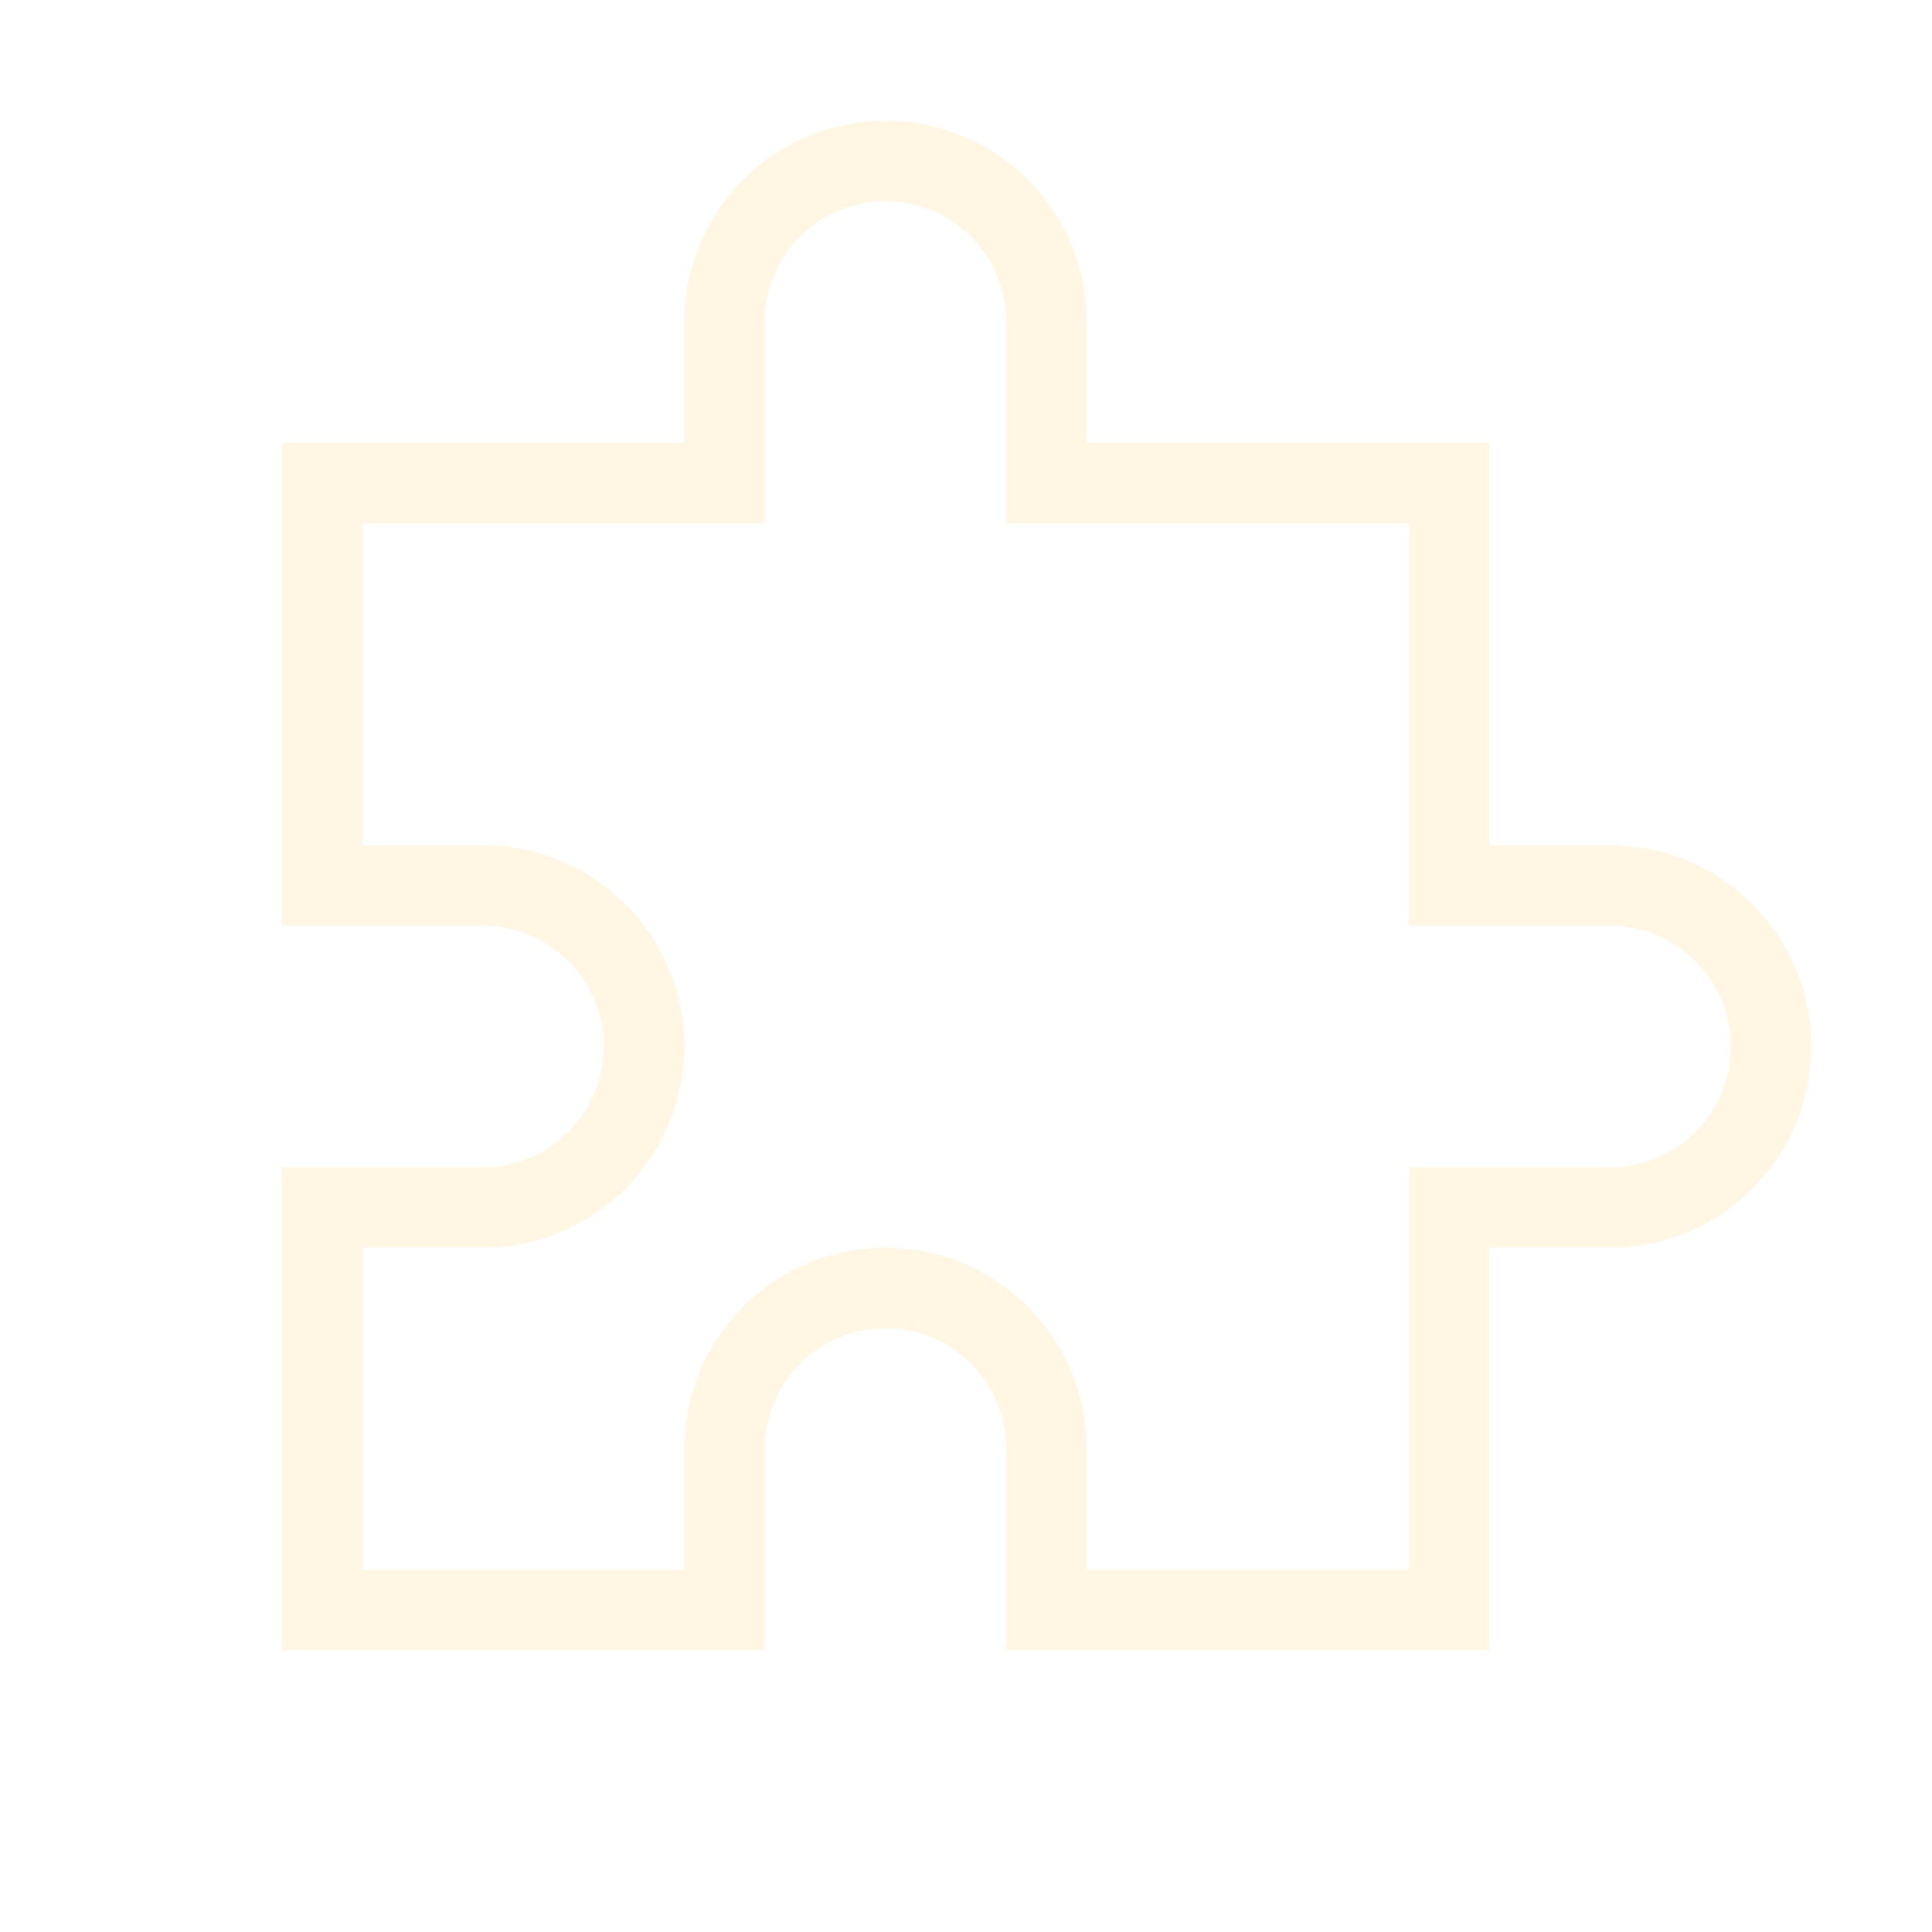
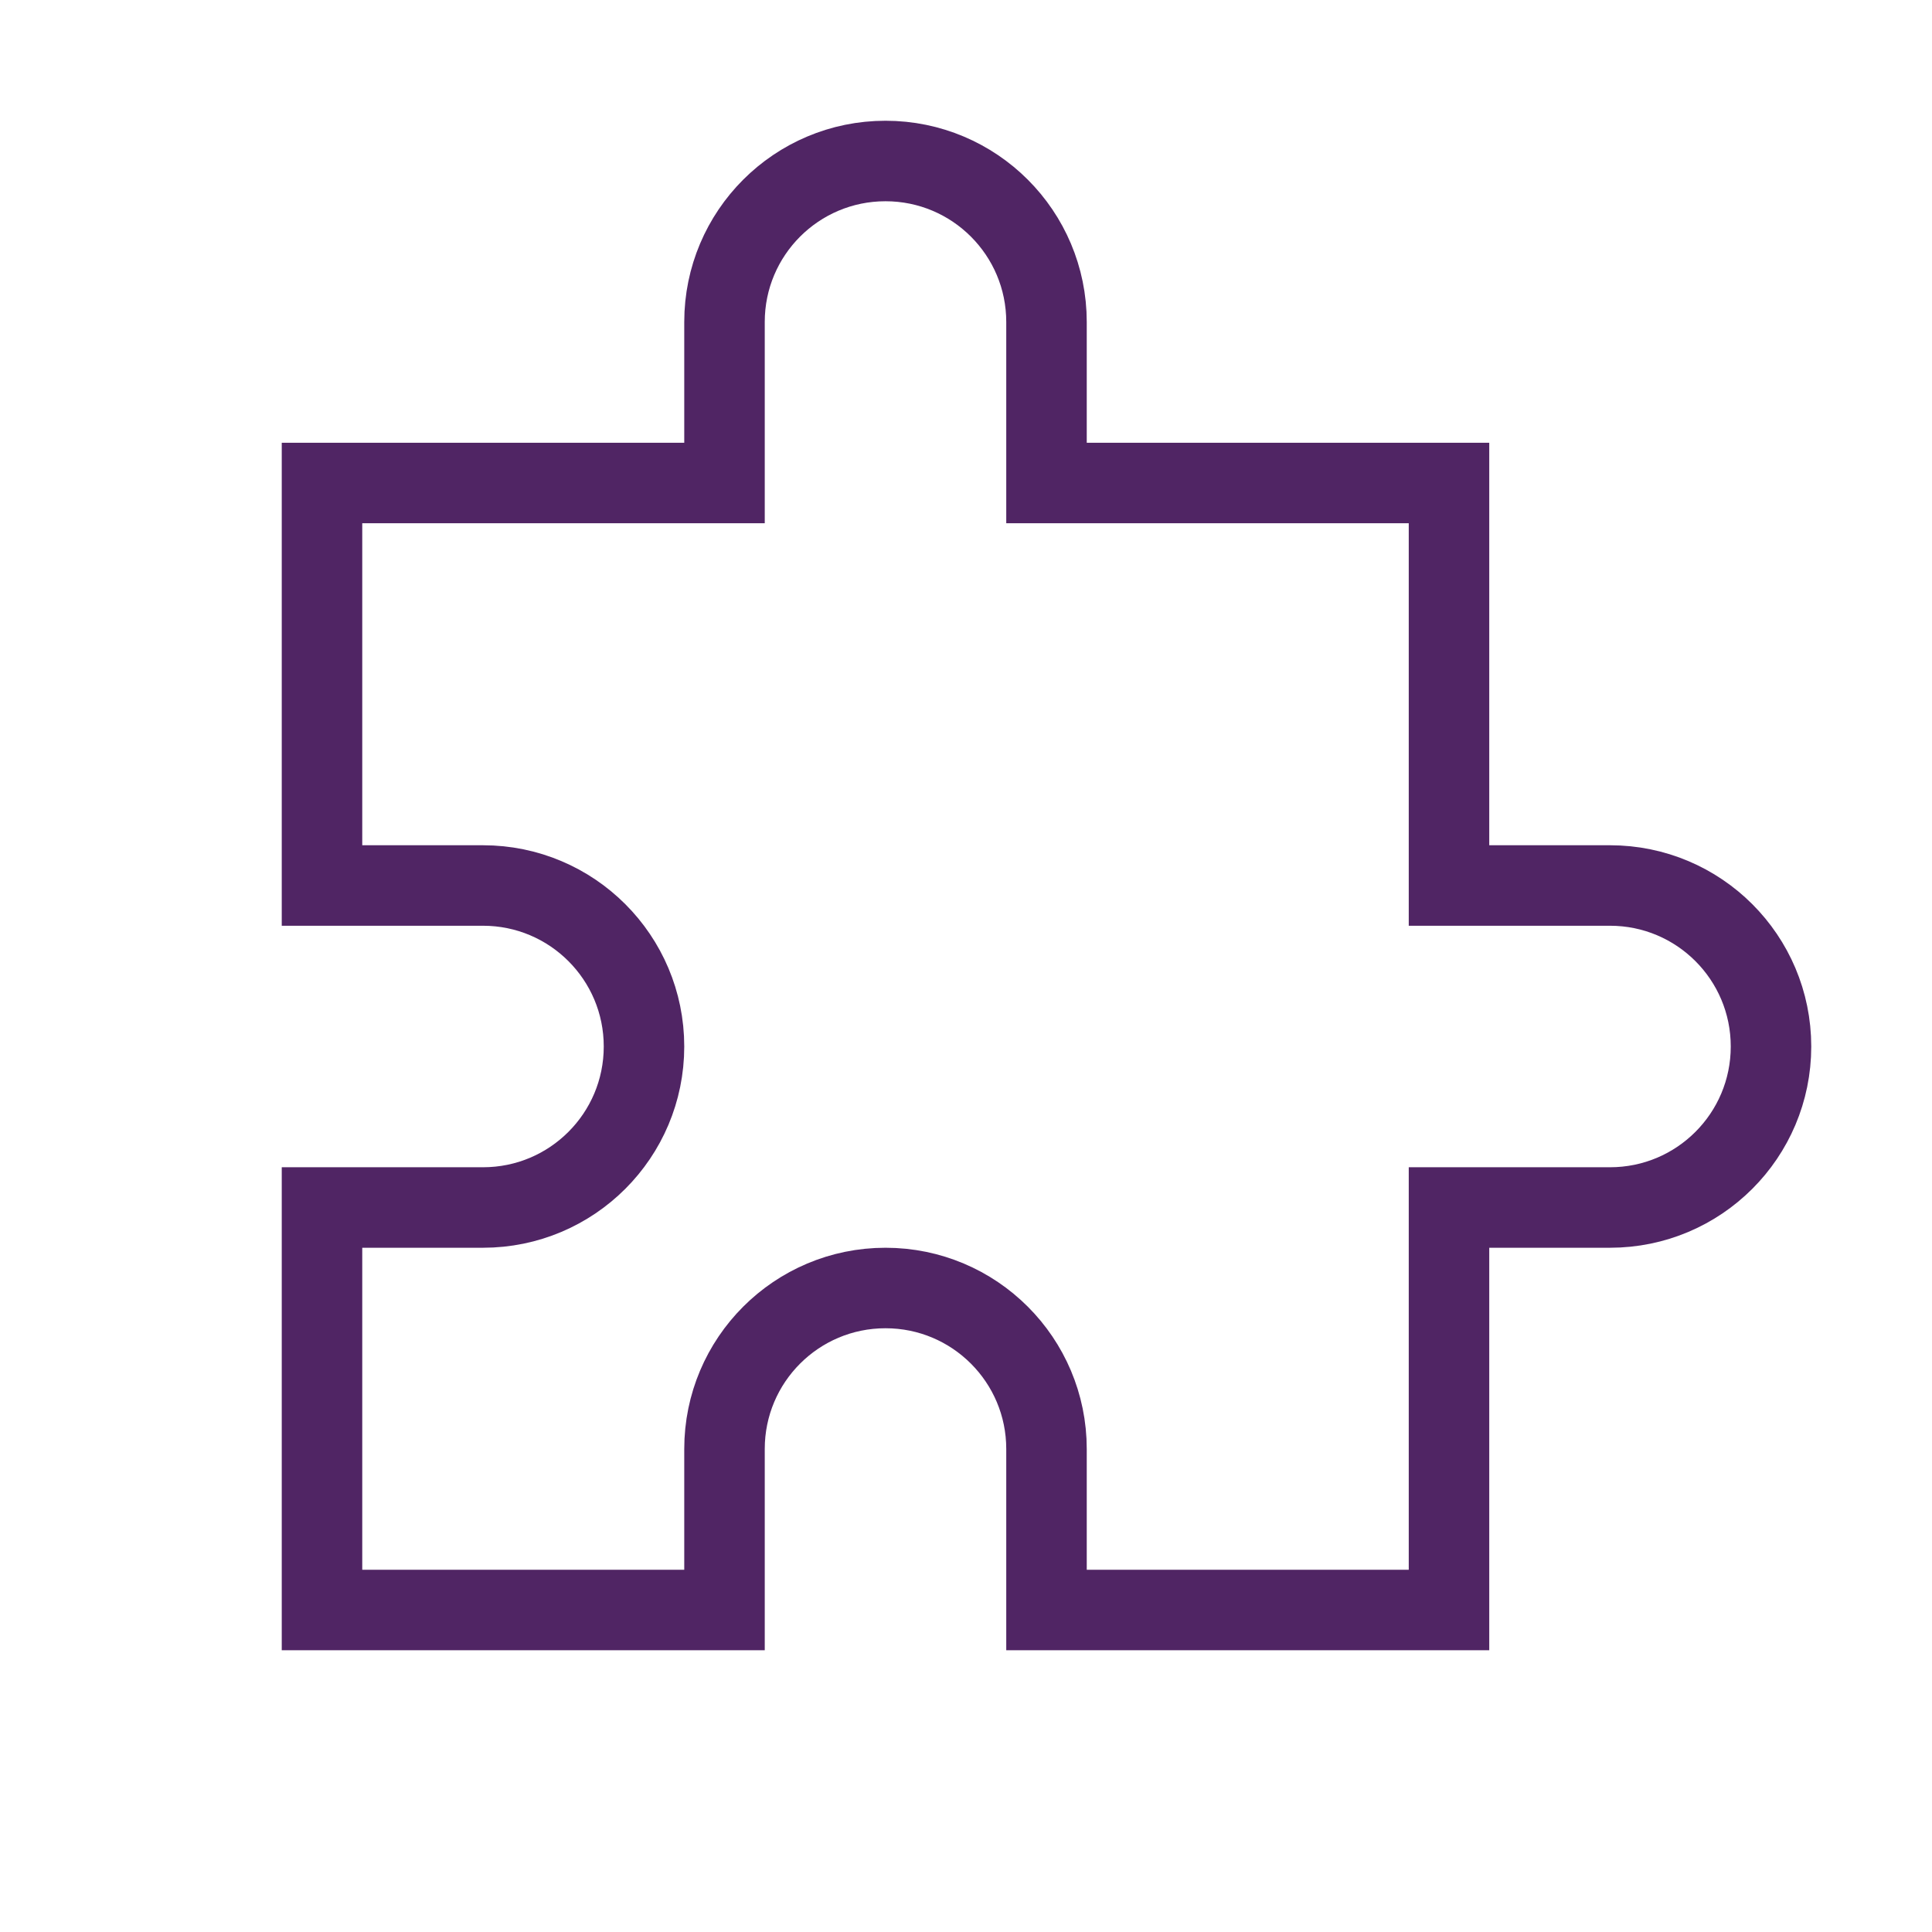
<svg xmlns="http://www.w3.org/2000/svg" width="24" height="24" viewBox="0 0 24 24" fill="none">
-   <path d="M9 4C9 2.895 9.895 2 11 2C12.105 2 13 2.895 13 4V6H18V11H20C21.105 11 22 11.895 22 13C22 14.105 21.105 15 20 15H18V20H13V18C13 16.895 12.105 16 11 16C9.895 16 9 16.895 9 18V20H4V15H6C7.105 15 8 14.105 8 13C8 11.895 7.105 11 6 11H4V6H9V4Z" stroke="#FFF7E4" />
+   <path d="M9 4C9 2.895 9.895 2 11 2C12.105 2 13 2.895 13 4V6H18V11H20C21.105 11 22 11.895 22 13C22 14.105 21.105 15 20 15H18V20H13V18C13 16.895 12.105 16 11 16C9.895 16 9 16.895 9 18V20H4V15H6C7.105 15 8 14.105 8 13C8 11.895 7.105 11 6 11H4V6H9V4Z" stroke="#502564" />
</svg>
